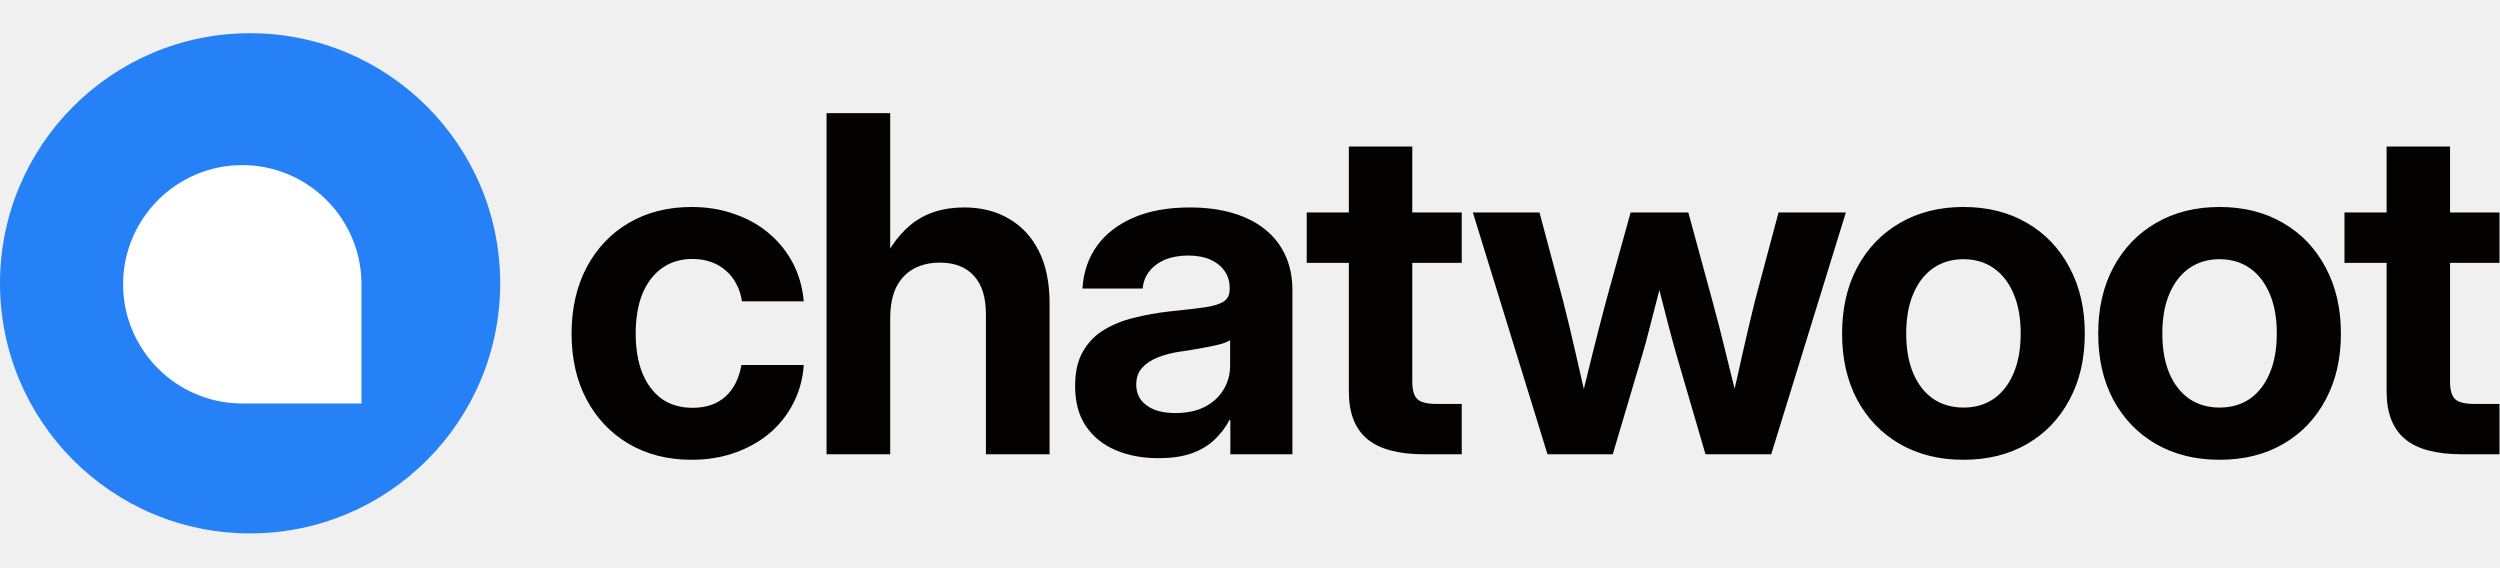
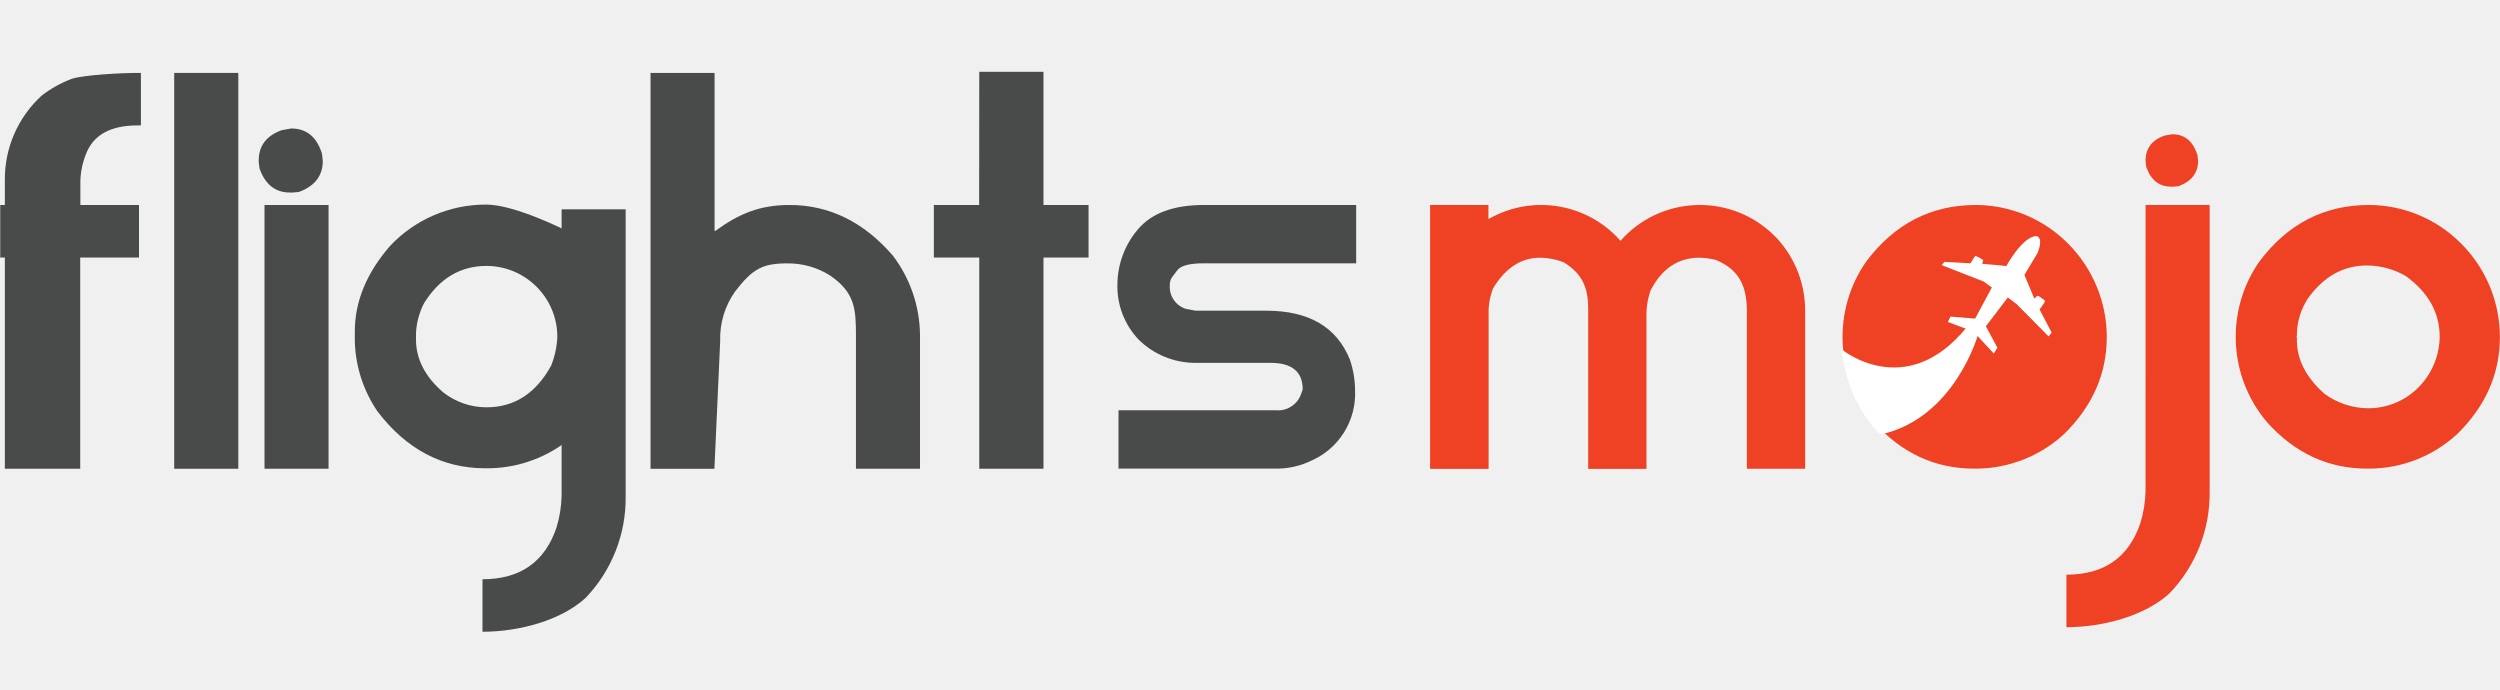
- <svg xmlns="http://www.w3.org/2000/svg" width="2559" height="581" viewBox="0 0 2559 581" fill="none">
-   <path d="M256 546C397.385 546 512 431.385 512 290C512 148.615 397.385 34 256 34C114.615 34 0 148.615 0 290C0 431.385 114.615 546 256 546Z" fill="#2781F6" />
-   <path d="M367 410H247.99C182.388 410 129 356.608 129 290.989C129 225.392 182.388 172 247.992 172C313.612 172 367 225.392 367 290.989V410Z" fill="white" stroke="white" stroke-width="6" />
-   <path d="M707.875 470.625C683.5 470.625 662.016 465.156 643.422 454.219C624.984 443.281 610.609 428.125 600.297 408.75C590.141 389.375 585.062 366.953 585.062 341.484C585.062 316.016 590.141 293.516 600.297 273.984C610.609 254.453 624.984 239.219 643.422 228.281C662.016 217.344 683.5 211.875 707.875 211.875C723.812 211.875 738.5 214.297 751.938 219.141C765.531 223.828 777.328 230.469 787.328 239.062C797.484 247.656 805.609 257.812 811.703 269.531C817.797 281.25 821.469 294.219 822.719 308.438H759.438C758.5 301.875 756.625 296.016 753.812 290.859C751.156 285.547 747.641 281.016 743.266 277.266C739.047 273.359 734.047 270.391 728.266 268.359C722.641 266.172 716.156 265.078 708.812 265.078C696.781 265.078 686.391 268.203 677.641 274.453C668.891 280.703 662.172 289.531 657.484 300.938C652.953 312.344 650.688 325.859 650.688 341.484C650.688 356.953 652.953 370.391 657.484 381.797C662.172 393.203 668.812 402.031 677.406 408.281C686.156 414.375 696.625 417.422 708.812 417.422C716.156 417.422 722.641 416.406 728.266 414.375C733.891 412.344 738.734 409.453 742.797 405.703C747.016 401.797 750.453 397.188 753.109 391.875C755.766 386.406 757.719 380.312 758.969 373.594H822.719C821.781 387.656 818.266 400.625 812.172 412.5C806.234 424.219 798.188 434.453 788.031 443.203C777.875 451.797 766 458.516 752.406 463.359C738.812 468.203 723.969 470.625 707.875 470.625ZM911.209 326.484V465H846.053V115.781H911.209V281.25H898.319C906.288 259.375 917.459 242.422 931.834 230.391C946.366 218.359 964.725 212.344 986.913 212.344C1004.41 212.344 1019.65 216.172 1032.62 223.828C1045.74 231.328 1055.98 242.344 1063.32 256.875C1070.66 271.406 1074.33 289.141 1074.33 310.078V465H1009.18V321.562C1009.18 304.219 1005.04 291.094 996.756 282.188C988.631 273.281 977.069 268.828 962.069 268.828C952.069 268.828 943.241 270.859 935.584 274.922C927.928 278.984 921.913 285.234 917.538 293.672C913.319 302.109 911.209 313.047 911.209 326.484ZM1185.79 468.984C1169.39 468.984 1154.78 466.25 1141.97 460.781C1129.15 455.312 1119 447.109 1111.5 436.172C1104.15 425.234 1100.48 411.562 1100.48 395.156C1100.48 381.094 1103.06 369.453 1108.22 360.234C1113.53 350.859 1120.64 343.438 1129.54 337.969C1138.61 332.344 1149 328.125 1160.72 325.312C1172.43 322.344 1184.62 320.156 1197.28 318.75C1212.59 317.188 1224.7 315.781 1233.61 314.531C1242.51 313.125 1248.92 311.094 1252.83 308.438C1256.73 305.781 1258.68 301.719 1258.68 296.25V294.609C1258.68 288.047 1256.97 282.344 1253.53 277.5C1250.09 272.5 1245.25 268.594 1239 265.781C1232.75 262.969 1225.17 261.562 1216.26 261.562C1207.36 261.562 1199.47 262.969 1192.59 265.781C1185.87 268.594 1180.48 272.578 1176.42 277.734C1172.51 282.734 1170.25 288.594 1169.62 295.312H1107.98C1109.08 278.438 1114.08 263.828 1122.98 251.484C1132.04 239.141 1144.54 229.531 1160.48 222.656C1176.58 215.781 1195.72 212.344 1217.9 212.344C1234.47 212.344 1249.23 214.297 1262.2 218.203C1275.33 222.109 1286.34 227.734 1295.25 235.078C1304.31 242.422 1311.18 251.328 1315.87 261.797C1320.56 272.109 1322.9 283.75 1322.9 296.719V465H1259.39V430.078H1258.45C1254.23 437.891 1248.92 444.766 1242.51 450.703C1236.26 456.484 1228.45 461.016 1219.08 464.297C1209.86 467.422 1198.76 468.984 1185.79 468.984ZM1203.14 422.812C1214.86 422.812 1224.86 420.703 1233.14 416.484C1241.58 412.109 1247.98 406.25 1252.36 398.906C1256.89 391.562 1259.15 383.281 1259.15 374.062V348.281C1257.12 349.531 1254.39 350.703 1250.95 351.797C1247.67 352.734 1243.68 353.672 1239 354.609C1234.47 355.547 1229.47 356.484 1224 357.422C1218.68 358.359 1213.14 359.219 1207.36 360C1199.23 361.25 1191.81 363.203 1185.09 365.859C1178.37 368.516 1172.98 372.109 1168.92 376.641C1165.01 381.016 1163.06 386.719 1163.06 393.75C1163.06 399.688 1164.7 404.922 1167.98 409.453C1171.42 413.828 1176.11 417.188 1182.04 419.531C1187.98 421.719 1195.01 422.812 1203.14 422.812ZM1496.24 217.5V269.062H1337.57V217.5H1496.24ZM1380.69 150H1445.61V390.703C1445.61 399.297 1447.33 405.234 1450.77 408.516C1454.21 411.797 1460.69 413.438 1470.22 413.438C1474.13 413.438 1478.66 413.438 1483.82 413.438C1489.13 413.438 1493.27 413.438 1496.24 413.438V465C1492.02 465 1486.32 465 1479.13 465C1472.1 465 1464.99 465 1457.8 465C1431.39 465 1411.94 459.766 1399.44 449.297C1386.94 438.828 1380.69 422.656 1380.69 400.781V150ZM1584.03 465L1507.62 217.5H1575.82L1599.73 307.031C1604.26 324.688 1608.63 342.891 1612.85 361.641C1617.07 380.391 1621.29 398.828 1625.51 416.953H1616.6C1621.13 398.828 1625.67 380.391 1630.2 361.641C1634.88 342.891 1639.57 324.688 1644.26 307.031L1669.1 217.5H1728.17L1752.54 307.031C1757.38 324.688 1762.07 342.891 1766.6 361.641C1771.13 380.391 1775.67 398.828 1780.2 416.953H1771.06C1775.43 398.828 1779.65 380.391 1783.71 361.641C1787.93 342.891 1792.23 324.688 1796.6 307.031L1820.51 217.5H1889.42L1813.01 465H1745.74L1716.45 364.688C1713.63 354.844 1710.9 344.844 1708.24 334.688C1705.59 324.375 1702.93 314.062 1700.28 303.75C1697.78 293.281 1695.12 282.969 1692.31 272.812H1704.96C1702.31 282.969 1699.57 293.281 1696.76 303.75C1694.1 314.062 1691.45 324.375 1688.79 334.688C1686.29 344.844 1683.56 354.844 1680.59 364.688L1650.82 465H1584.03ZM2009.78 470.625C1985.09 470.625 1963.38 465.234 1944.62 454.453C1926.03 443.672 1911.5 428.594 1901.03 409.219C1890.72 389.844 1885.56 367.266 1885.56 341.484C1885.56 315.703 1890.72 293.125 1901.03 273.75C1911.5 254.219 1926.03 239.062 1944.62 228.281C1963.38 217.344 1985.09 211.875 2009.78 211.875C2034.62 211.875 2056.34 217.344 2074.94 228.281C2093.53 239.062 2107.98 254.219 2118.3 273.75C2128.77 293.125 2134 315.703 2134 341.484C2134 367.266 2128.77 389.844 2118.3 409.219C2107.98 428.594 2093.53 443.672 2074.94 454.453C2056.34 465.234 2034.62 470.625 2009.78 470.625ZM2009.78 417.188C2021.66 417.188 2031.97 414.219 2040.72 408.281C2049.47 402.188 2056.27 393.438 2061.11 382.031C2065.95 370.625 2068.38 357.109 2068.38 341.484C2068.38 325.547 2065.95 311.953 2061.11 300.703C2056.27 289.297 2049.47 280.547 2040.72 274.453C2031.97 268.359 2021.66 265.312 2009.78 265.312C1998.06 265.312 1987.75 268.359 1978.84 274.453C1970.09 280.547 1963.3 289.297 1958.45 300.703C1953.61 311.953 1951.19 325.547 1951.19 341.484C1951.19 357.266 1953.61 370.859 1958.45 382.266C1963.3 393.516 1970.09 402.188 1978.84 408.281C1987.75 414.219 1998.06 417.188 2009.78 417.188ZM2271.94 470.625C2247.26 470.625 2225.54 465.234 2206.79 454.453C2188.19 443.672 2173.66 428.594 2163.19 409.219C2152.88 389.844 2147.72 367.266 2147.72 341.484C2147.72 315.703 2152.88 293.125 2163.19 273.75C2173.66 254.219 2188.19 239.062 2206.79 228.281C2225.54 217.344 2247.26 211.875 2271.94 211.875C2296.79 211.875 2318.51 217.344 2337.1 228.281C2355.69 239.062 2370.15 254.219 2380.46 273.75C2390.93 293.125 2396.16 315.703 2396.16 341.484C2396.16 367.266 2390.93 389.844 2380.46 409.219C2370.15 428.594 2355.69 443.672 2337.1 454.453C2318.51 465.234 2296.79 470.625 2271.94 470.625ZM2271.94 417.188C2283.82 417.188 2294.13 414.219 2302.88 408.281C2311.63 402.188 2318.43 393.438 2323.27 382.031C2328.12 370.625 2330.54 357.109 2330.54 341.484C2330.54 325.547 2328.12 311.953 2323.27 300.703C2318.43 289.297 2311.63 280.547 2302.88 274.453C2294.13 268.359 2283.82 265.312 2271.94 265.312C2260.22 265.312 2249.91 268.359 2241.01 274.453C2232.26 280.547 2225.46 289.297 2220.62 300.703C2215.77 311.953 2213.35 325.547 2213.35 341.484C2213.35 357.266 2215.77 370.859 2220.62 382.266C2225.46 393.516 2232.26 402.188 2241.01 408.281C2249.91 414.219 2260.22 417.188 2271.94 417.188ZM2558.48 217.5V269.062H2399.81V217.5H2558.48ZM2442.93 150H2507.86V390.703C2507.86 399.297 2509.57 405.234 2513.01 408.516C2516.45 411.797 2522.93 413.438 2532.47 413.438C2536.37 413.438 2540.9 413.438 2546.06 413.438C2551.37 413.438 2555.51 413.438 2558.48 413.438V465C2554.26 465 2548.56 465 2541.37 465C2534.34 465 2527.23 465 2520.04 465C2493.64 465 2474.18 459.766 2461.68 449.297C2449.18 438.828 2442.93 422.656 2442.93 400.781V150Z" fill="#040101" />
+ <svg xmlns="http://www.w3.org/2000/svg" version="1.1" id="Layer_1" x="0px" y="0px" width="700px" height="193px" viewBox="0 201.5 700 193" enable-background="new 0 201.5 700 193" xml:space="preserve">
+   <path fill="#494A4A" d="M38.517,221.915h0.938v14.703h-0.938c-7.54,0-12.338,2.634-14.396,7.901  c-0.993,2.424-1.54,5.007-1.616,7.625v6.753h16.416v14.719H22.458v59.133H1.357v-59.133H0.064v-14.719h1.292v-6.753  c-0.139-9.087,3.633-17.796,10.356-23.912c2.55-1.961,5.375-3.535,8.385-4.669C23.572,222.464,34.01,221.915,38.517,221.915z" />
+   <path fill="#494A4A" d="M48.777,221.915h17.95v110.834h-17.95V221.915z" />
+   <path fill="#494A4A" d="M81.526,237.474c4.309,0,7.185,2.359,8.628,7.077l0.226,2.003c0,4.152-2.229,7.06-6.689,8.692l-1.777,0.162  h-0.76c-4.05,0-6.877-2.235-8.482-6.705l-0.226-1.761v-0.533c0-4.104,2.165-6.931,6.462-8.466L81.526,237.474z M74.062,258.897  h17.934v73.852H74.062V258.897z" />
+   <path fill="#494A4A" d="M158.48,325.366h-0.194c-6.339,4.733-14.045,7.279-21.957,7.254h-0.436  c-12.042,0-22.119-5.321-30.229-15.963c-3.929-5.785-6.121-12.575-6.317-19.565v-2.779c0-8.369,3.28-16.345,9.839-23.928  c7.001-7.453,16.789-11.656,27.014-11.6c7.997,0,22.28,7.254,22.28,7.254V325.366z M116.473,294.911v1.616  c0,5.504,2.547,10.453,7.642,14.848c3.455,2.702,7.715,4.17,12.102,4.169c7.787,0,13.819-3.884,18.095-11.649  c1.048-2.615,1.638-5.392,1.745-8.208c-0.089-10.902-8.938-19.701-19.84-19.727c-7.281,0-13.092,3.447-17.433,10.34  c-1.395,2.654-2.184,5.583-2.311,8.579V294.911z" />
+   <path fill="#494A4A" d="M182.149,221.915h17.934v44.253h0.194c6.641-4.847,12.489-7.271,20.777-7.271  c11.148,0,20.804,4.734,28.969,14.202c4.811,6.351,7.465,14.072,7.578,22.038v37.612h-17.934v-37.16  c0-7.578-0.258-12.15-7.238-16.948c-3.591-2.265-7.76-3.443-12.004-3.393c-6.931,0-9.694,1.519-14.541,7.788  c-2.917,4.075-4.406,9-4.233,14.008l-1.616,35.722h-17.885V221.915z" />
+   <path fill="#494A4A" d="M274.193,221.608h17.982v37.289h12.618v14.719h-12.618v59.133h-17.982v-59.133h-12.715v-14.719h12.683  L274.193,221.608z" />
+   <path fill="#494A4A" d="M337.075,258.897h42.654v16.334h-42.654c-4.007,0-6.462,0.646-7.448,1.955  c-1.389,1.971-2.084,2.294-2.084,4.185c-0.209,2.994,1.672,5.738,4.54,6.624l2.714,0.501h19.76c11.934,0,19.737,4.567,23.41,13.701  c0.945,2.762,1.436,5.66,1.454,8.579c0.386,8.418-4.422,16.213-12.117,19.646c-2.873,1.421-6.021,2.198-9.226,2.278h-44.899v-16.318  h44.124c3.022,0.244,5.844-1.531,6.932-4.362l0.517-1.471c0-4.976-3.005-7.448-9.032-7.448h-21.326  c-5.813-0.078-11.374-2.393-15.526-6.462c-3.99-4.168-6.148-9.759-5.994-15.527c0.044-5.678,2.1-11.156,5.8-15.462  C322.485,261.16,328.62,258.908,337.075,258.897z" />
+   <path fill="#EF4123" d="M400.425,258.897h16.334v3.862h0.178c12.181-6.923,27.549-4.346,36.805,6.171  c10.816-12.269,29.53-13.447,41.8-2.63c0.762,0.672,1.489,1.383,2.179,2.13c5.057,5.577,7.815,12.862,7.723,20.39v43.929h-16.318  V288.82c0-6.818-1.825-11.682-8.676-14.541c-1.487-0.367-3.009-0.578-4.54-0.63c-6.032,0-10.62,3.07-13.766,9.209  c-0.822,2.394-1.206,4.917-1.131,7.448v42.475h-16.318v-44.753c0-5.38-1.228-9.694-6.915-13.119  c-2.066-0.783-4.252-1.209-6.462-1.26c-5.386,0-9.802,2.86-13.249,8.579c-0.754,1.891-1.18,3.896-1.26,5.93v44.624h-16.383V258.897z  " />
+   <path fill="#EF4123" d="M553.25,258.897c9.719,0.029,19.024,3.938,25.851,10.857c6.91,6.939,10.791,16.333,10.792,26.125  c0,10.275-3.979,19.323-11.939,27.144c-6.769,6.253-15.65,9.716-24.865,9.693h-0.307c-10.986,0-20.368-4.356-28.145-13.07  c-10.803-12.771-11.658-31.214-2.085-44.932C530.479,264.17,540.712,258.897,553.25,258.897z M552.732,295.815L552.732,295.815  c0.005,0.071,0.041,0.135,0.098,0.178c0.047,0.016,0.098,0.016,0.145,0c0.071-0.002,0.138-0.039,0.178-0.097  c0.012-0.042,0.012-0.086,0-0.129c-0.008-0.083-0.048-0.158-0.112-0.21h-0.13c-0.073,0.008-0.139,0.05-0.178,0.113  C552.712,295.716,552.712,295.769,552.732,295.815L552.732,295.815z" />
+   <path fill="#EF4123" d="M600.767,258.897H618.7v80.282c0.132,10.565-3.882,20.763-11.181,28.403  c-6.866,6.35-18.66,9.532-28.92,9.532v-14.702c10.523,0,17.422-4.799,20.696-14.396c0.9-2.929,1.39-5.969,1.454-9.032  L600.767,258.897z M608.215,239.09c3.489,0,5.843,1.933,7.061,5.8l0.193,1.616c0,3.415-1.831,5.79-5.493,7.125l-1.454,0.129h-0.63  c-3.329,0-5.639-1.831-6.932-5.493l-0.193-1.454v-0.404c0-3.361,1.761-5.687,5.299-6.947L608.215,239.09z" />
+   <path fill="#494A4A" d="M157.252,260.109h17.934v80.282c0.153,10.586-3.856,20.809-11.165,28.468  c-6.866,6.35-18.661,9.532-28.92,9.532v-14.702c10.512,0,17.411-4.799,20.696-14.396c0.9-2.929,1.389-5.969,1.454-9.032V260.109z" />
+   <path fill="#EF4123" d="M663.324,258.897c9.72,0.03,19.025,3.938,25.851,10.857c6.911,6.939,10.791,16.333,10.793,26.125  c0,10.275-3.98,19.323-11.94,27.144c-6.768,6.253-15.65,9.716-24.864,9.693h-0.308c-10.986,0-20.367-4.356-28.145-13.07  c-10.786-12.778-11.641-31.209-2.084-44.932C640.555,264.17,650.787,258.897,663.324,258.897z M643.129,294.749v0.84l-0.162,0.178  l0.162,0.113v0.905c0,5.385,2.559,10.368,7.674,14.945c3.543,2.608,7.815,4.038,12.215,4.088c6.482,0.038,12.571-3.101,16.302-8.401  c2.411-3.369,3.735-7.394,3.797-11.536c0-6.899-3.231-12.602-9.597-17.158c-3.289-1.876-7.007-2.872-10.793-2.892  c-6.624,0-12.149,3.107-16.576,9.322C644.298,288.021,643.254,291.336,643.129,294.749z" />
+   <path fill="#FFFFFF" d="M551.618,293.99l-6.236-2.343l0.743-1.502l6.915,0.565c0,0,3.521-6.608,4.669-8.708l-2.278-1.664  l-11.762-4.604l0.76-0.905l7.318,0.404l1.115-1.826c0,0,0-0.42,0.921,0l1.519,0.905l-0.259,1.066c0,0,6.123,0.484,6.722,0.63  c0,0,4.427-8.208,8.385-8.417c0,0,2.197,0.113,0.355,4.766l-3.667,6.124l2.778,6.64l0.501-0.484c0.154-0.271,0.5-0.366,0.771-0.212  c0.018,0.01,0.035,0.022,0.053,0.034l1.438,1.034c0,0,0.469,0.259-0.08,0.921l-1.212,1.745l3.376,6.463l-0.855,1.082l-8.902-8.999  l-2.505-1.922l-6.155,8.078l3.231,6.01l-1.018,1.616l-4.638-5.009c-0.957,1.034-2.043,1.94-3.231,2.698  C550.68,296.747,551.09,295.347,551.618,293.99z" />
+   <path fill="#FFFFFF" d="M550.681,293.133l3.231,1.875c0,0-6.463,23.572-27.337,28.145c0,0-9.209-7.739-10.905-23.831  C515.67,299.321,533.587,314.137,550.681,293.133z" />
</svg>
